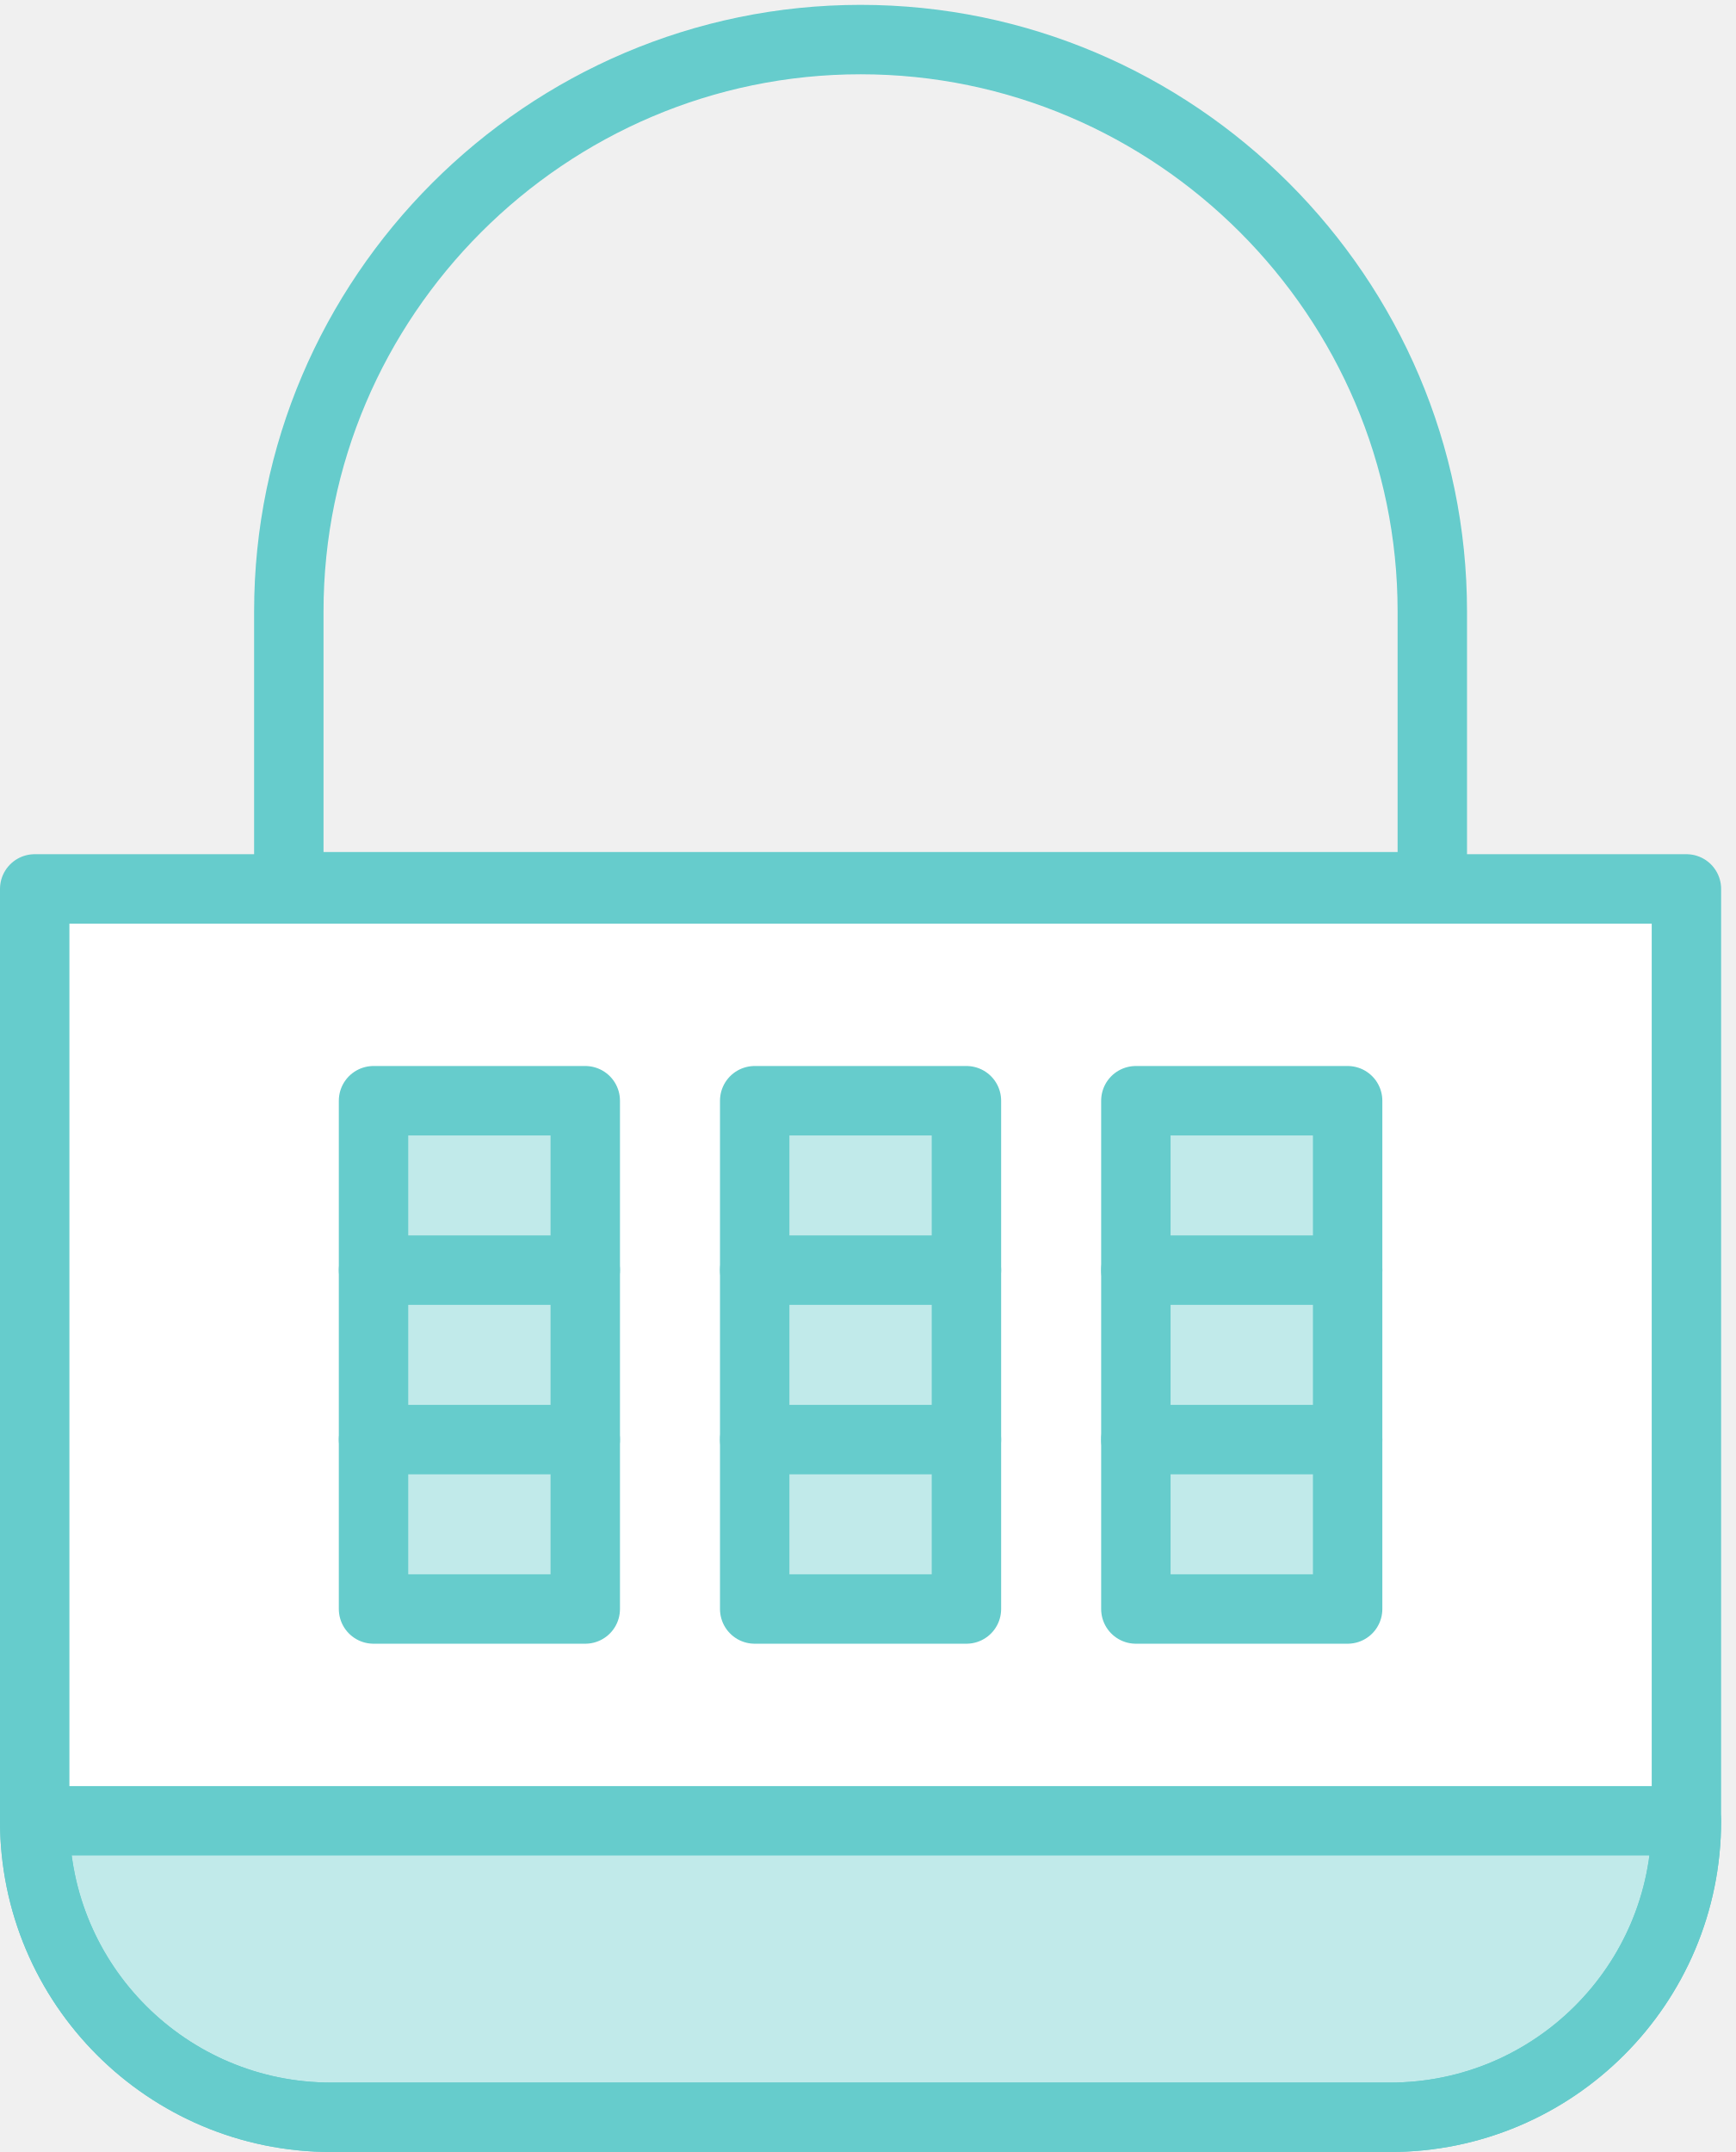
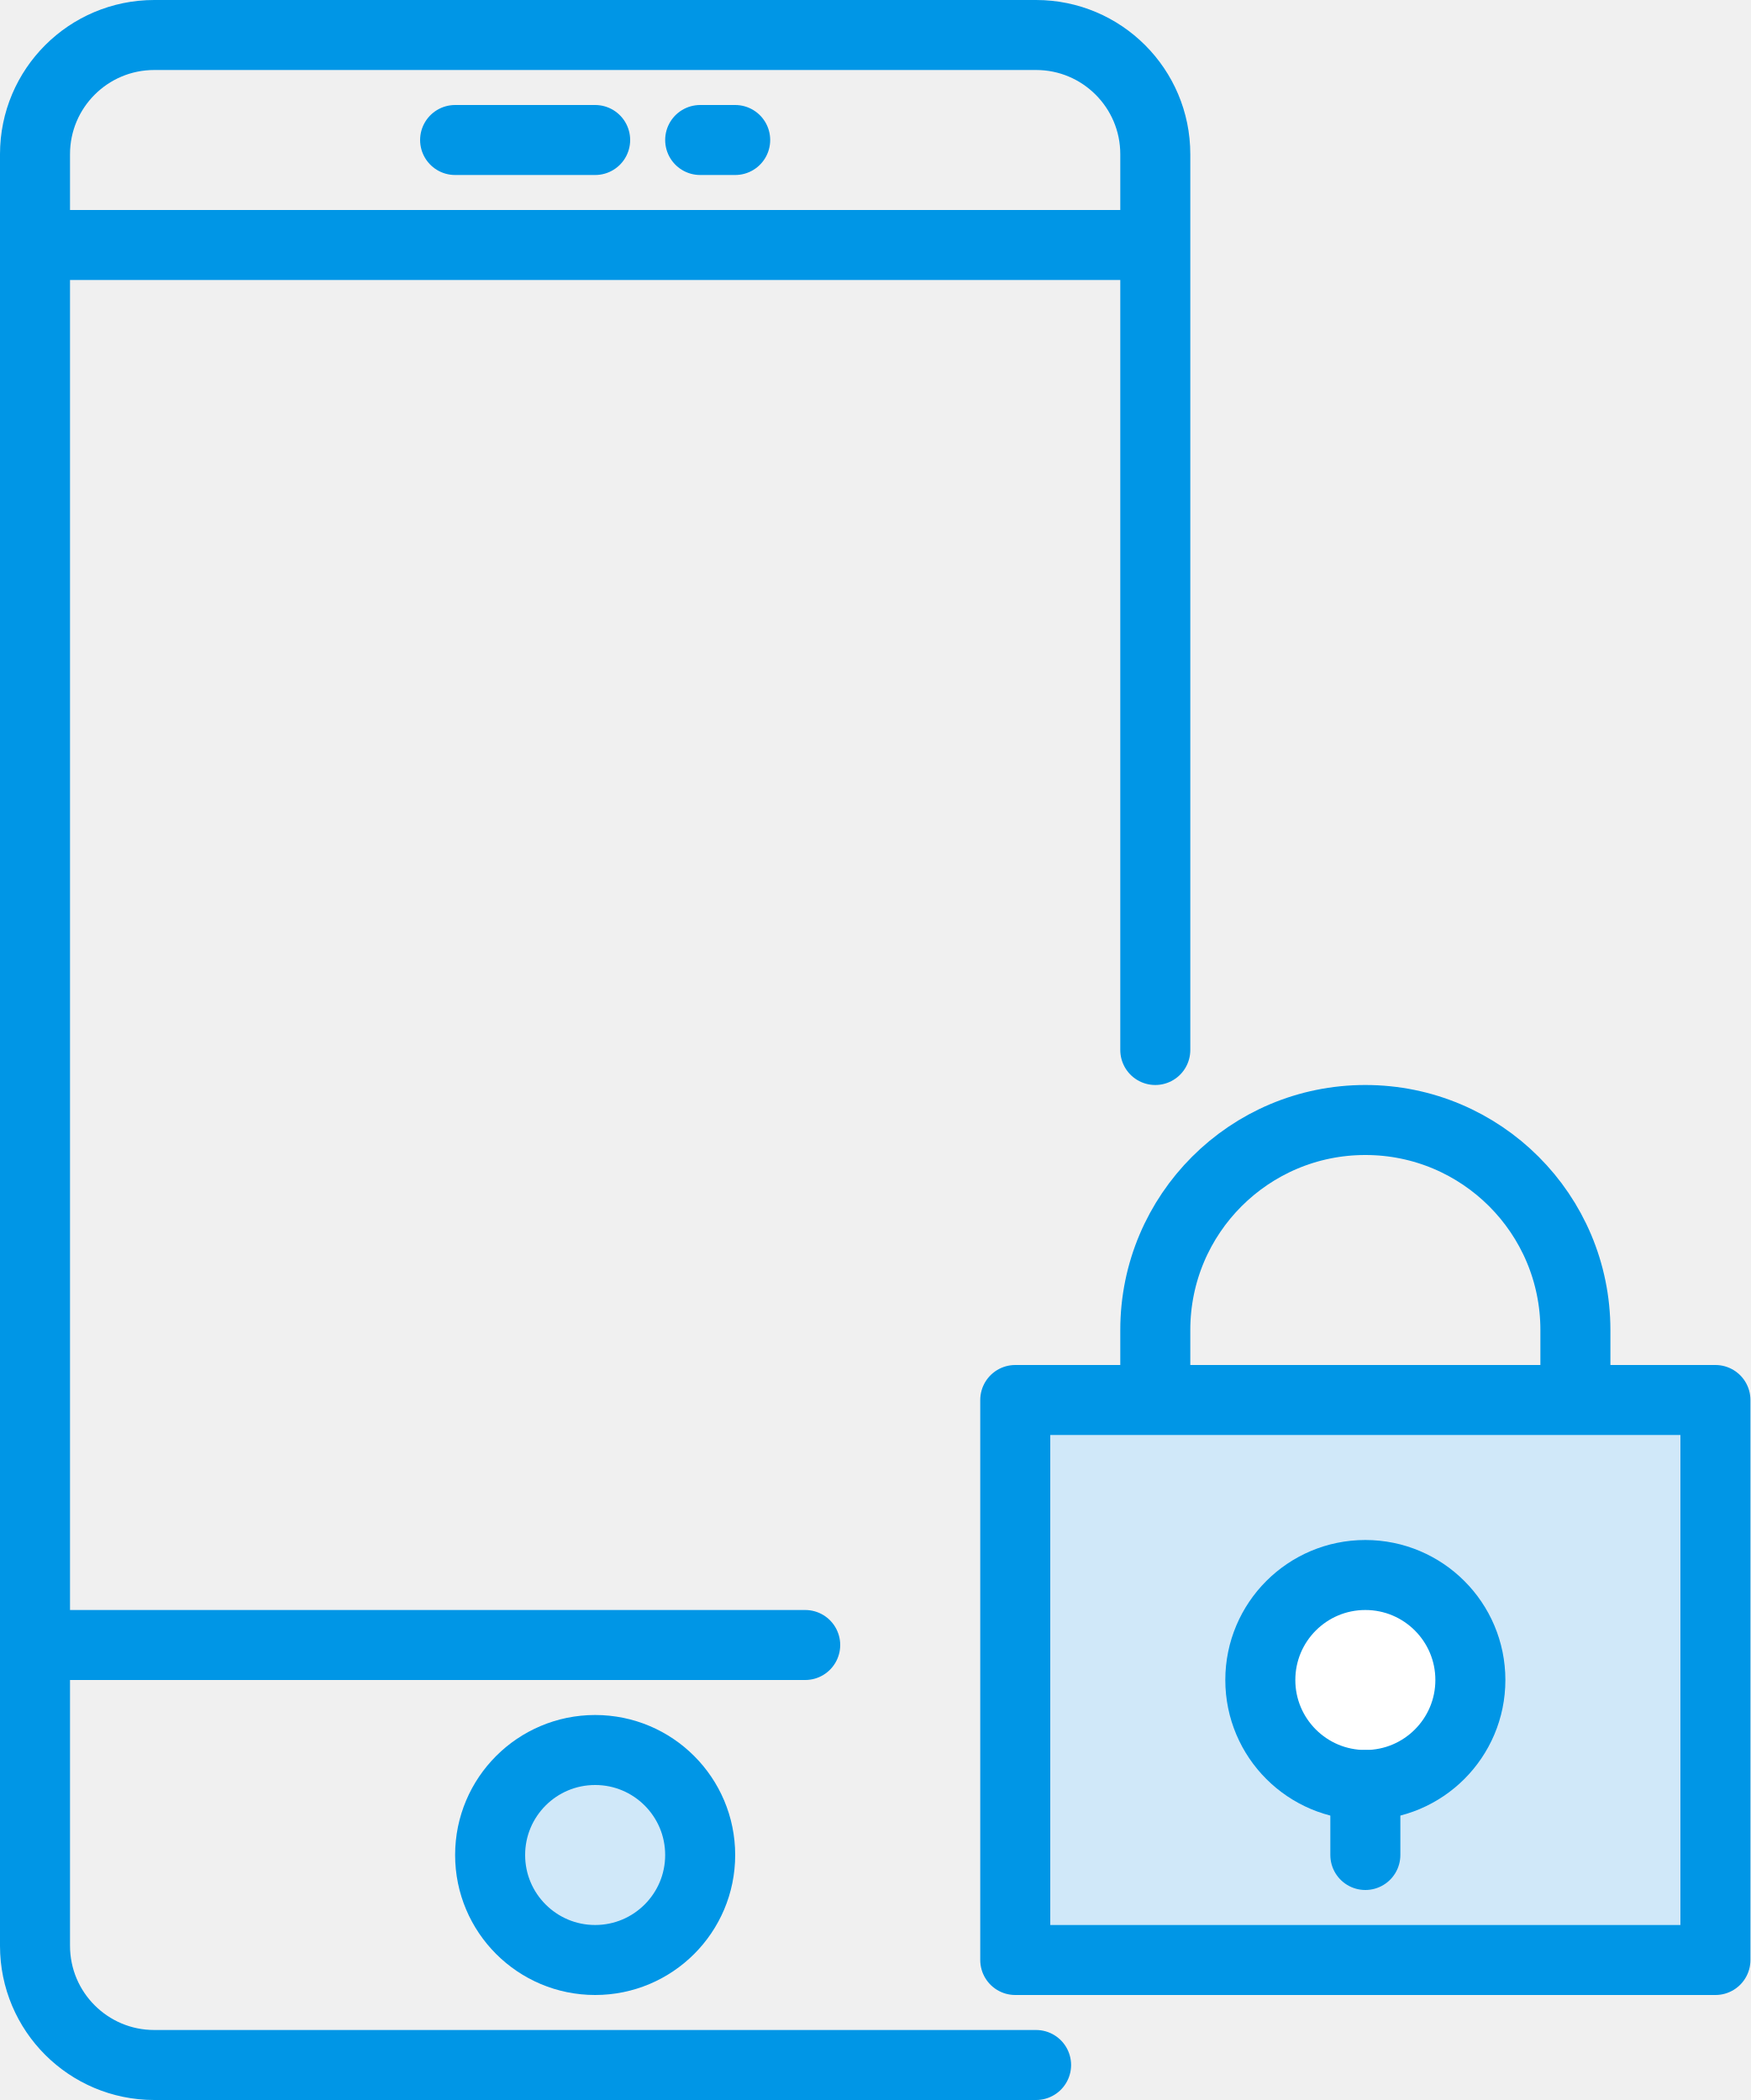
- <svg xmlns="http://www.w3.org/2000/svg" width="50px" height="62px" viewBox="0 0 50 62" version="1.1">
+ <svg xmlns="http://www.w3.org/2000/svg" width="50px" height="60px" viewBox="0 0 50 60" version="1.1">
  <defs />
  <g id="Page-1" stroke="none" stroke-width="1" fill="none" fill-rule="evenodd">
-     <g id="Icons" transform="translate(-490, -2285)">
-       <g id="Combination-Lock" transform="translate(491, 2286)">
-         <path d="M39.051,60 L8.542,60 C3.825,60 0,56.175 0,51.458 L0,24.61 L47.593,24.61 L47.593,51.458 C47.593,56.175 43.769,60 39.051,60 L39.051,60 Z" id="Fill-2789" fill="#FFFFFF" />
-         <path d="M39.051,60 L8.542,60 C3.825,60 0,56.175 0,51.458 L0,24.61 L47.593,24.61 L47.593,51.458 C47.593,56.175 43.769,60 39.051,60 L39.051,60 Z" id="Stroke-2790" stroke="#66CCCC" stroke-width="2" stroke-linecap="round" stroke-linejoin="round" />
-         <path d="M7.322,24.547 L7.322,16.615 C7.322,7.553 14.736,0.14 23.797,0.14 C32.858,0.14 40.271,7.553 40.271,16.615 L40.271,24.547 L7.322,24.547 L7.322,24.547 Z" id="Path" stroke="#66CCCC" stroke-width="2" stroke-linecap="round" stroke-linejoin="round" />
-         <path d="M8.542,60 C3.825,60 0,56.175 0,51.458 L47.593,51.458 C47.593,56.175 43.769,60 39.051,60 L8.542,60 Z" id="Fill-2792" fill-opacity="0.403" fill="#66CCCC" />
-         <path d="M39.051,60 L8.542,60 C3.825,60 0,56.175 0,51.458 L47.593,51.458 C47.593,56.175 43.769,60 39.051,60 L39.051,60 Z" id="Stroke-2793" stroke="#66CCCC" stroke-width="2" stroke-linecap="round" stroke-linejoin="round" />
-         <path d="M9.763,30.712 L15.864,30.712 L15.864,45.356 L9.763,45.356 L9.763,30.712 Z" id="Fill-2794" fill-opacity="0.403" fill="#66CCCC" />
-         <path d="M9.763,30.712 L15.864,30.712 L15.864,45.356 L9.763,45.356 L9.763,30.712 Z" id="Stroke-2795" stroke="#66CCCC" stroke-width="2" stroke-linecap="round" stroke-linejoin="round" />
-         <path d="M9.763,35.593 L15.864,35.593 M9.763,40.475 L15.864,40.475" id="Stroke-2796" stroke="#66CCCC" stroke-width="2" stroke-linecap="round" stroke-linejoin="round" />
-         <path d="M20.746,30.712 L26.847,30.712 L26.847,45.356 L20.746,45.356 L20.746,30.712 Z" id="Fill-2797" fill-opacity="0.403" fill="#66CCCC" />
-         <path d="M20.746,30.712 L26.847,30.712 L26.847,45.356 L20.746,45.356 L20.746,30.712 Z" id="Stroke-2798" stroke="#66CCCC" stroke-width="2" stroke-linecap="round" stroke-linejoin="round" />
-         <path d="M20.746,35.593 L26.847,35.593 M20.746,40.475 L26.847,40.475" id="Stroke-2799" stroke="#66CCCC" stroke-width="2" stroke-linecap="round" stroke-linejoin="round" />
-         <path d="M31.729,30.712 L37.831,30.712 L37.831,45.356 L31.729,45.356 L31.729,30.712 Z" id="Fill-2800" fill-opacity="0.403" fill="#66CCCC" />
-         <path d="M31.729,30.712 L37.831,30.712 L37.831,45.356 L31.729,45.356 L31.729,30.712 Z" id="Stroke-2801" stroke="#66CCCC" stroke-width="2" stroke-linecap="round" stroke-linejoin="round" />
-         <path d="M31.729,35.593 L37.831,35.593 M31.729,40.475 L37.831,40.475" id="Stroke-2802" stroke="#66CCCC" stroke-width="2" stroke-linecap="round" stroke-linejoin="round" />
+     <g id="Icons" transform="translate(-249, -1560)">
+       <g id="Lock-Smartphone" transform="translate(250, 1561)">
+         <path d="M44,39 L32,39 L32,37 C32,33.686 34.686,31 38,31 C41.314,31 44,33.686 44,37 L44,39 L44,39 Z" id="Stroke-1292" stroke="#0096E6" stroke-width="2" stroke-linecap="round" stroke-linejoin="round" />
+         <path d="M28,39 L48,39 L48,55 L28,55 L28,39 Z" id="Fill-1298" fill="#D0E8F9" />
+         <path d="M28,39 L48,39 L48,55 L28,55 L28,39 Z" id="Stroke-1299" stroke="#0096E6" stroke-width="2" stroke-linecap="round" stroke-linejoin="round" />
+         <path d="M41,47 C41,48.657 39.657,50 38,50 C36.343,50 35,48.657 35,47 C35,45.343 36.343,44 38,44 C39.657,44 41,45.343 41,47 L41,47 Z" id="Fill-1300" fill="#FFFFFF" />
+         <path d="M41,47 C41,48.657 39.657,50 38,50 C36.343,50 35,48.657 35,47 C35,45.343 36.343,44 38,44 C39.657,44 41,45.343 41,47 L41,47 Z" id="Stroke-1301" stroke="#0096E6" stroke-width="2" stroke-linecap="round" stroke-linejoin="round" />
+         <path d="M38,50 L38,52" id="Stroke-1302" stroke="#0096E6" stroke-width="2" stroke-linecap="round" stroke-linejoin="round" />
+         <path d="M19,52 C19,53.657 17.657,55 16,55 C14.343,55 13,53.657 13,52 C13,50.343 14.343,49 16,49 C17.657,49 19,50.343 19,52 L19,52 Z" id="Fill-1324" fill="#D0E8F9" />
+         <path d="M19,52 C19,53.657 17.657,55 16,55 C14.343,55 13,53.657 13,52 C13,50.343 14.343,49 16,49 C17.657,49 19,50.343 19,52 L19,52 Z" id="Stroke-1325" stroke="#0096E6" stroke-width="2" stroke-linecap="round" stroke-linejoin="round" />
+         <path d="M0,46 L22,46 M32,29 L32,3.405 C32,1.525 30.475,0 28.595,0 L3.406,0 C1.525,0 0,1.525 0,3.405 L0,54.594 C0,56.475 1.525,58 3.406,58 L28.595,58 M0,6 L32,6 M12,3 L16,3 M19,3 L20,3" id="Stroke-1326" stroke="#0096E6" stroke-width="2" stroke-linecap="round" stroke-linejoin="round" />
      </g>
    </g>
  </g>
</svg>
